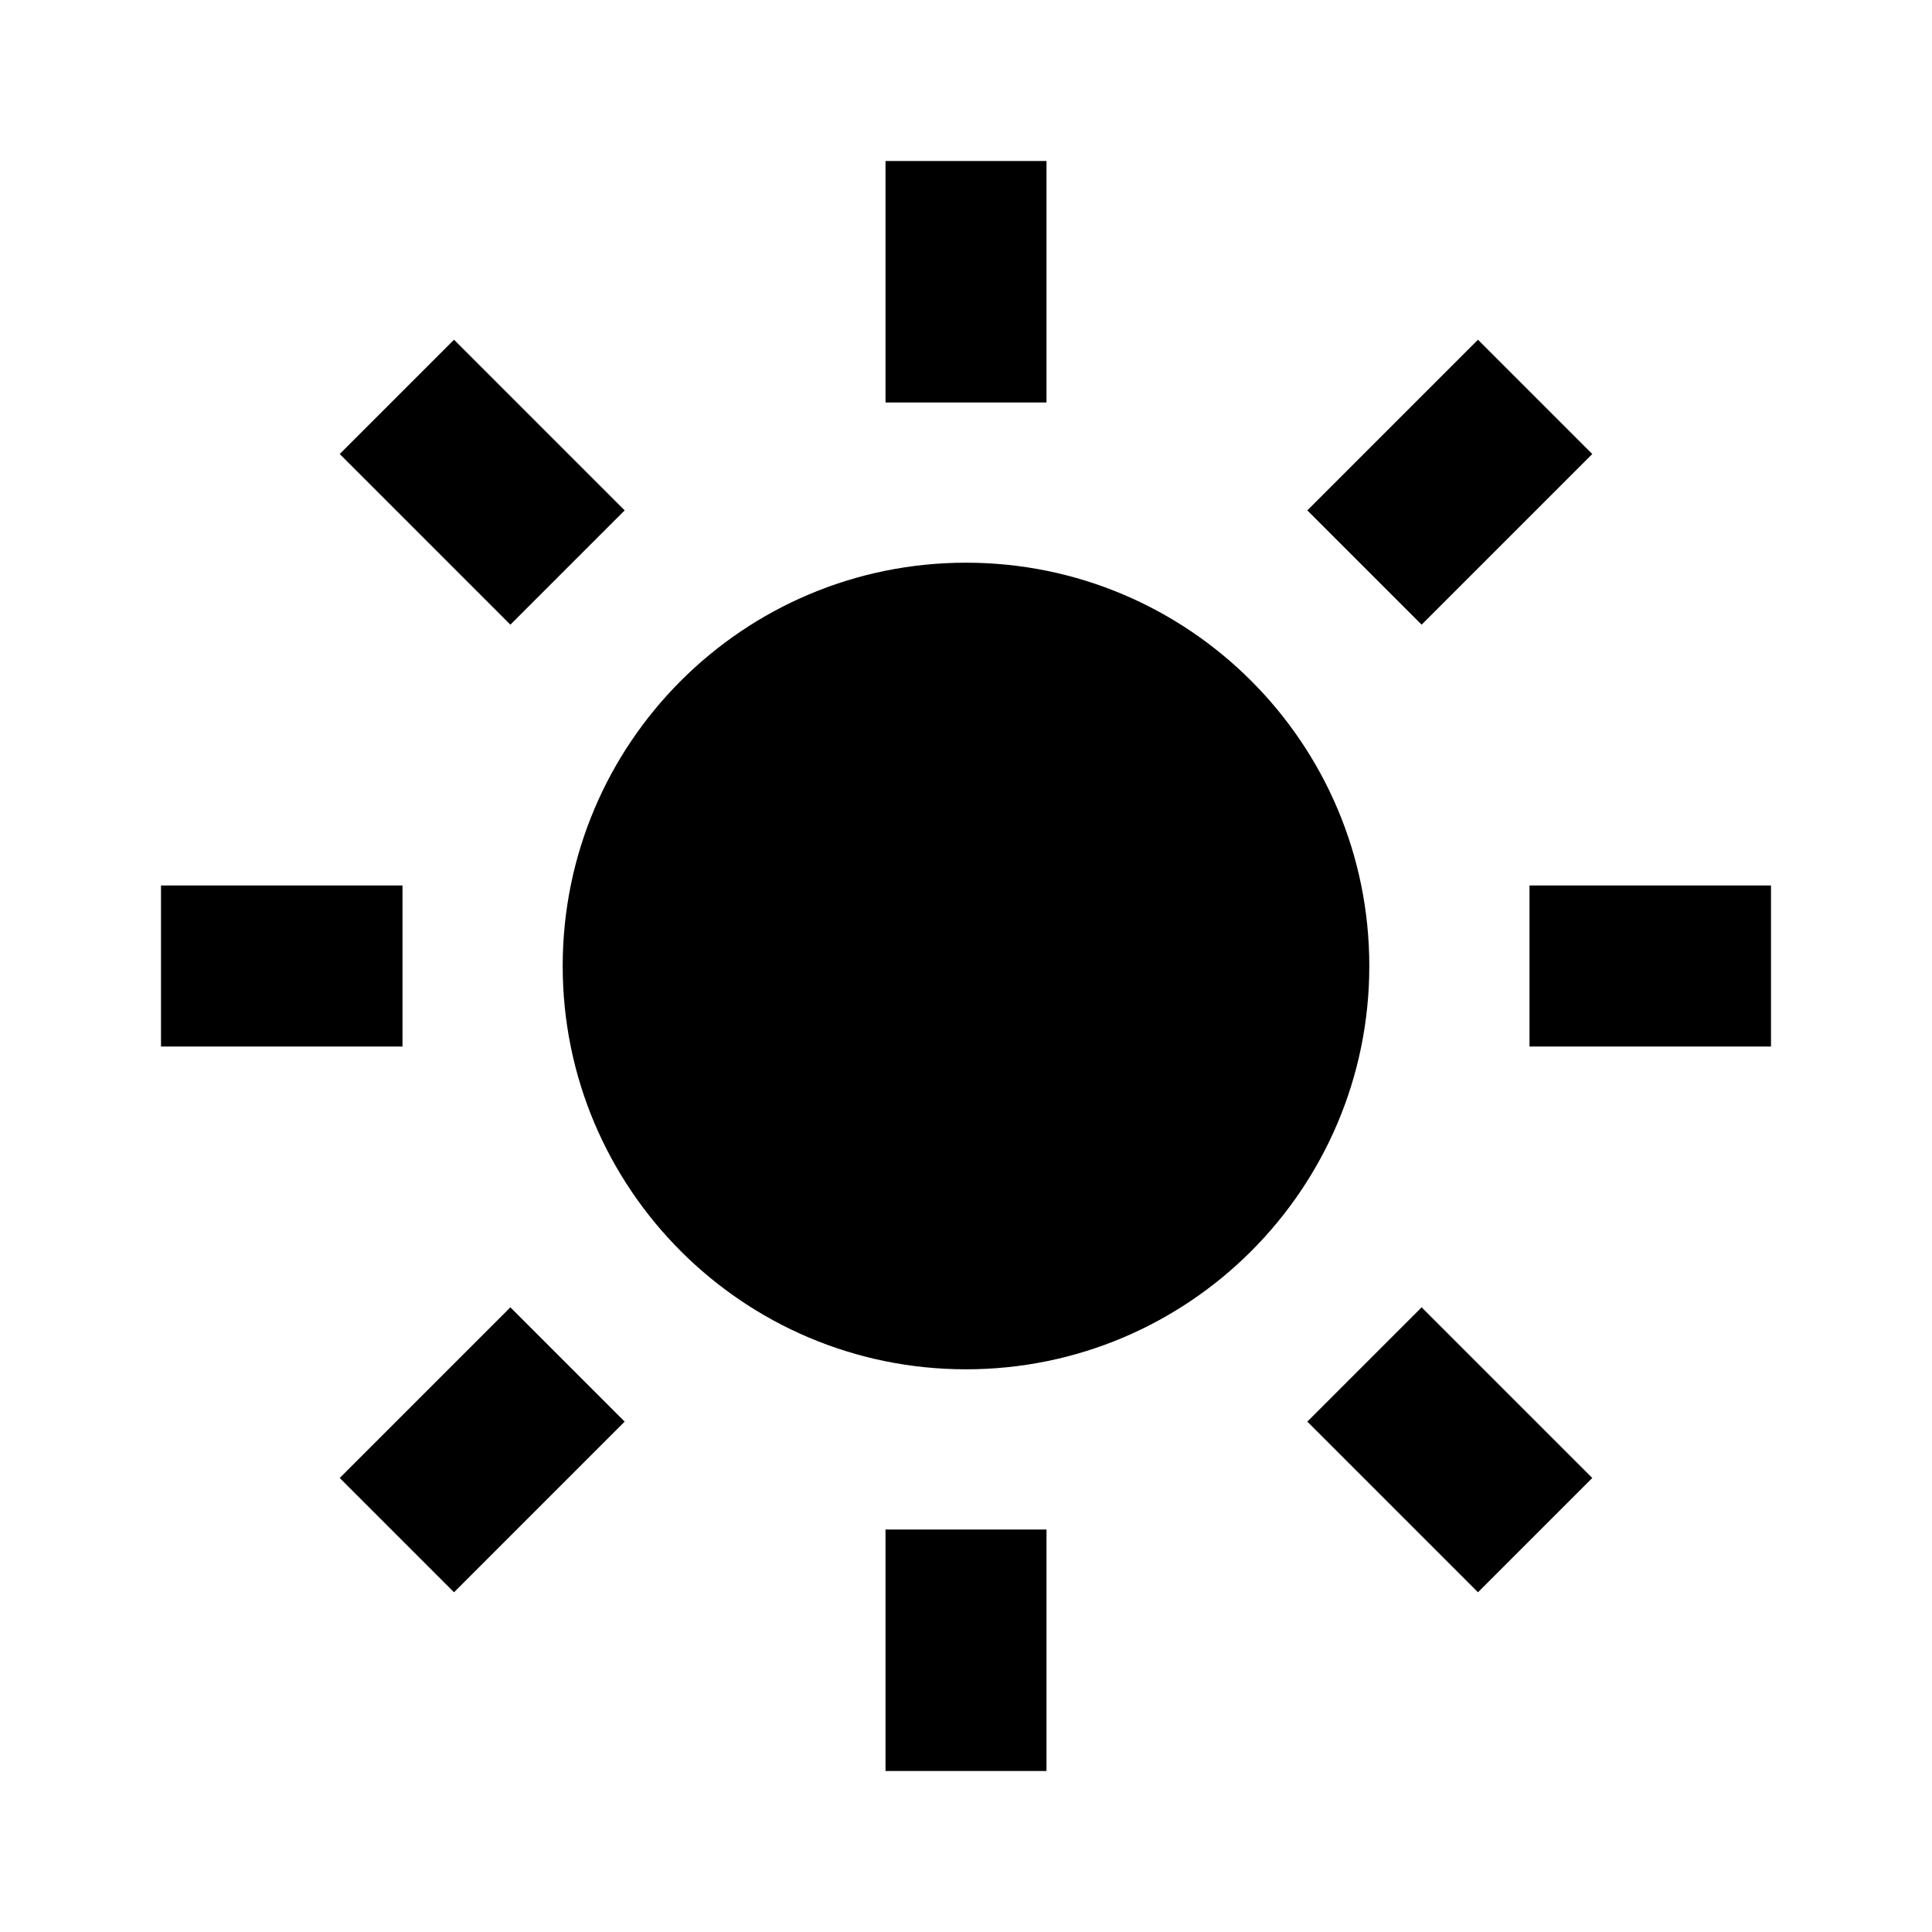
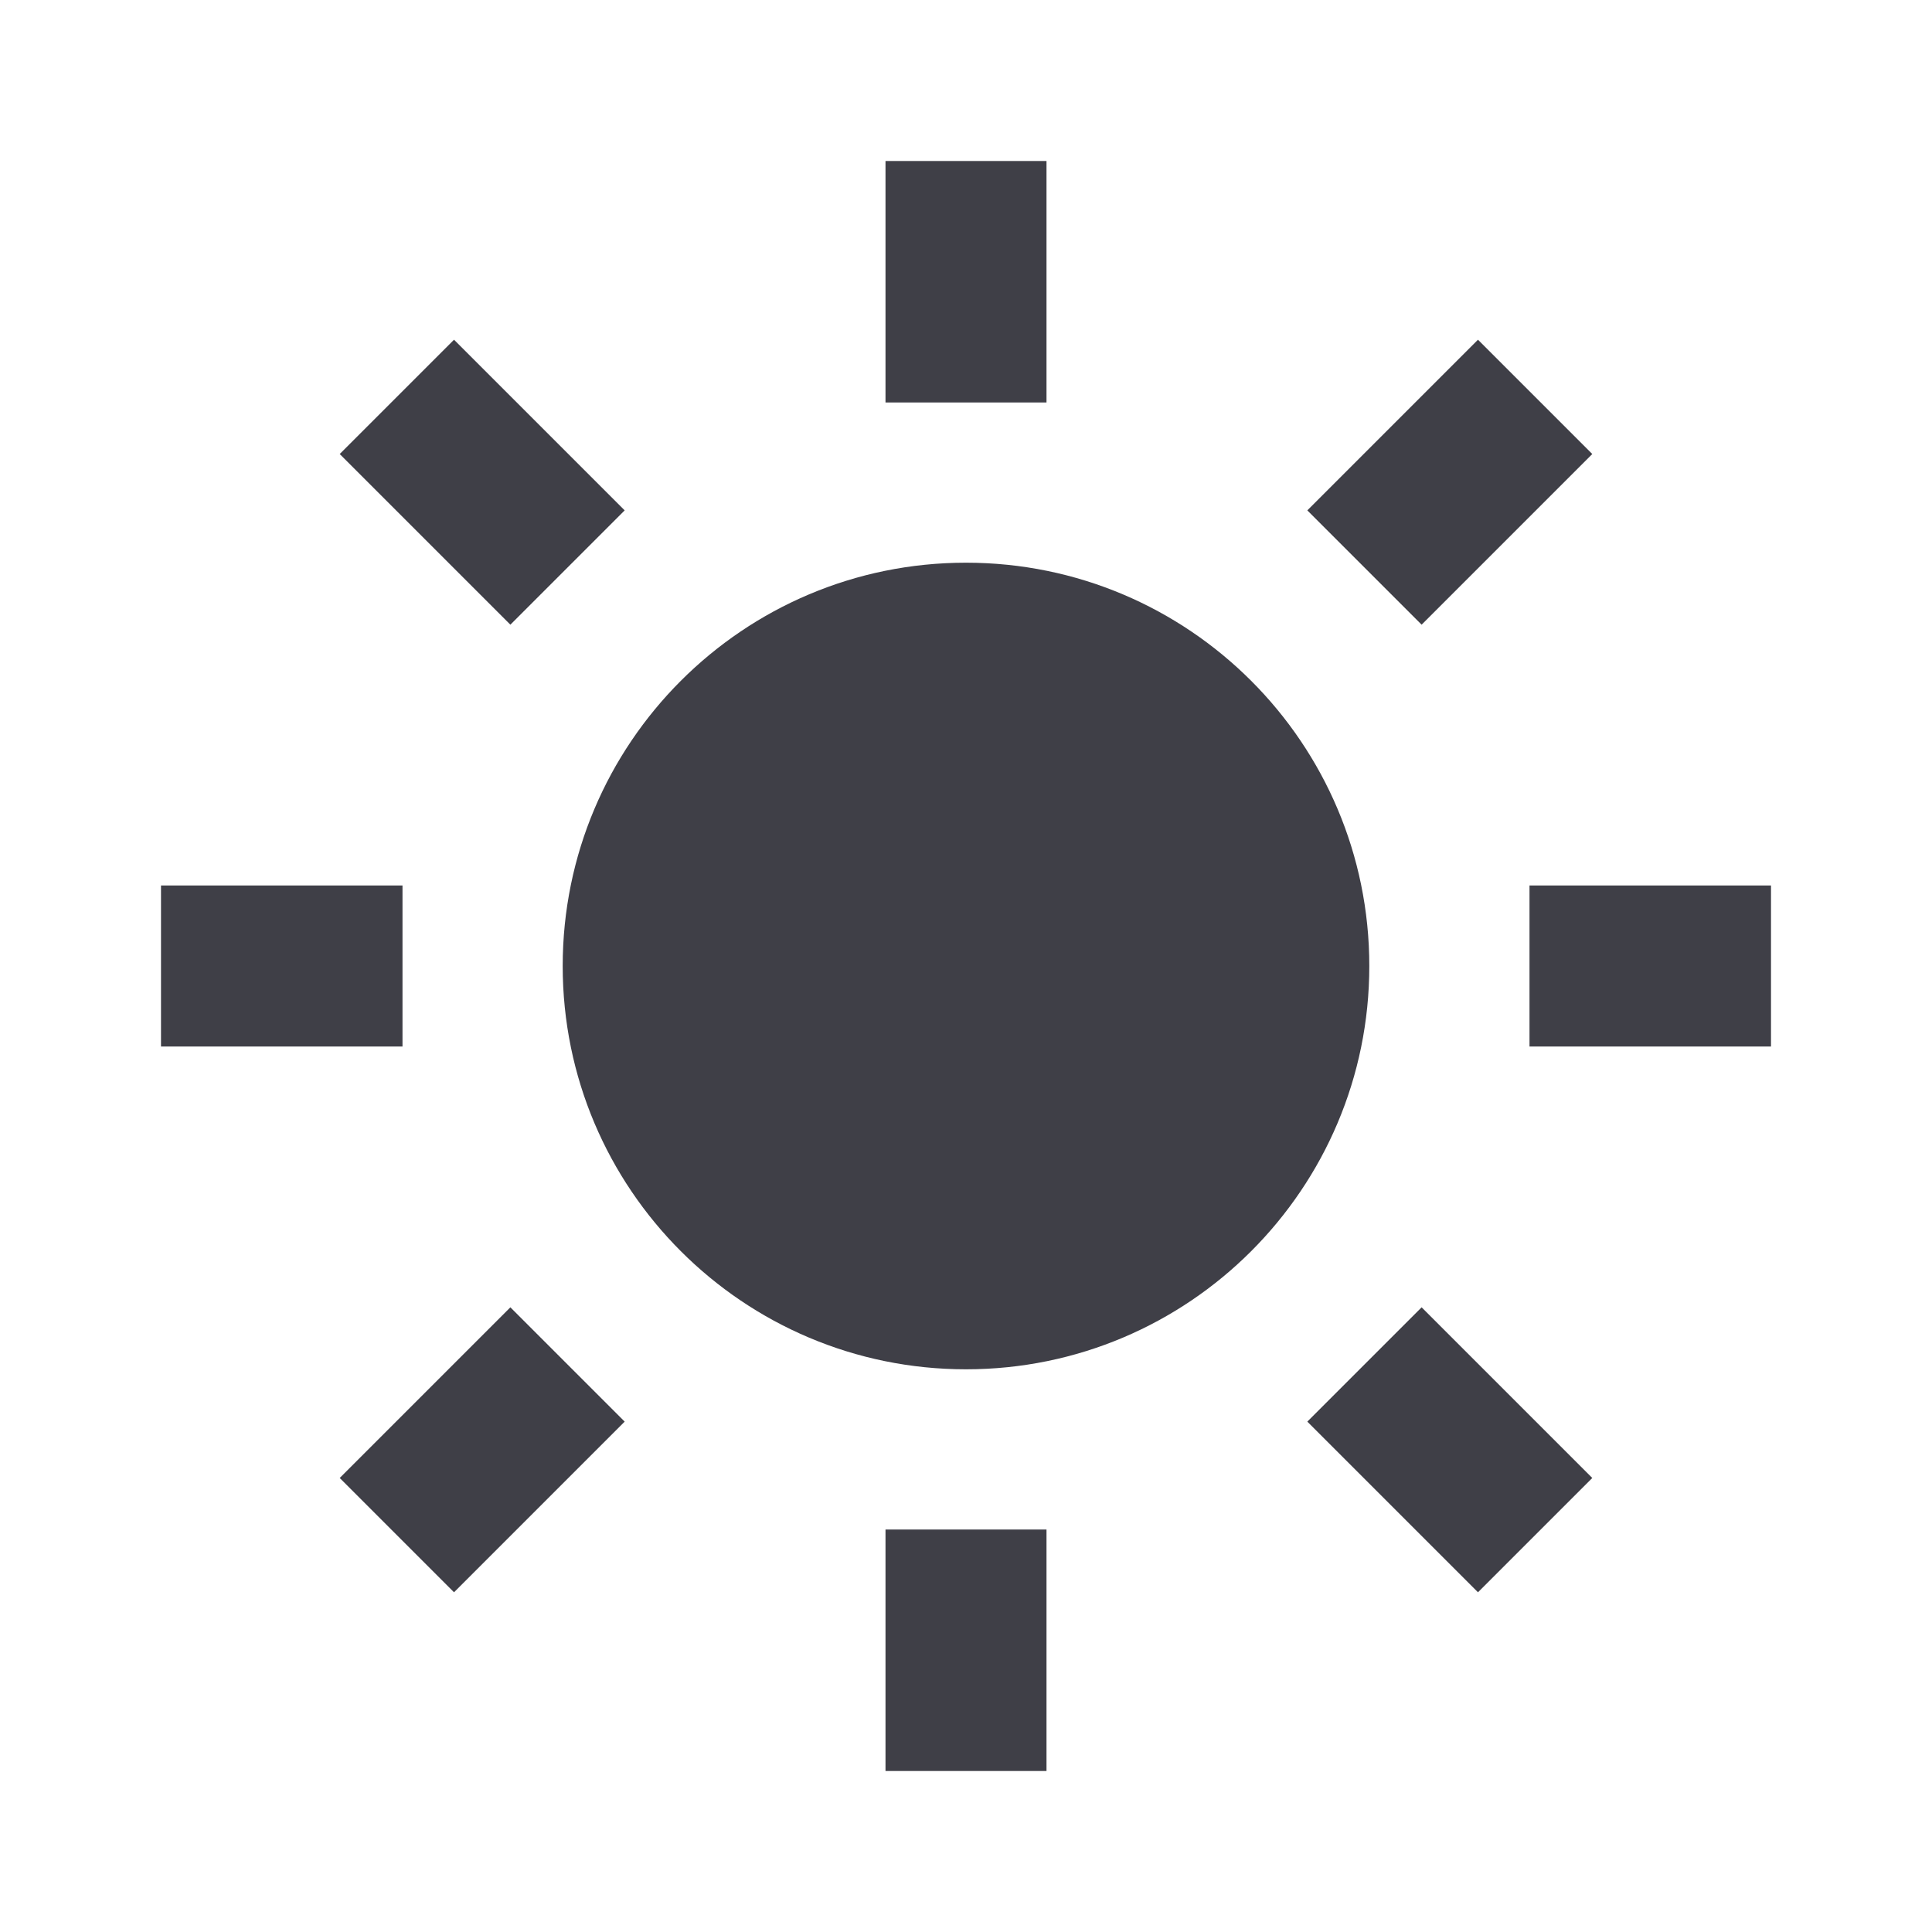
- <svg xmlns="http://www.w3.org/2000/svg" width="24" height="24" fill="currentColor" viewBox="0 0 24 24" transform="" id="injected-svg">
+ <svg xmlns="http://www.w3.org/2000/svg" width="24" height="24" fill="#3F3F47" viewBox="0 0 24 24" transform="" id="injected-svg">
  <path d="M12 6.99a5.01 5.01 0 1 0 0 10.02 5.01 5.01 0 1 0 0-10.02M13 19h-2v3h2zm0-17h-2v3h2zM2 11h3v2H2zm17 0h3v2h-3zM4.22 18.36l.71.71.71.71 1.06-1.06 1.06-1.06-.71-.71-.71-.71-1.06 1.06zM19.78 5.64l-.71-.71-.71-.71-1.06 1.06-1.06 1.06.71.71.71.71 1.06-1.06zm-12.02.7L6.7 5.28 5.64 4.22l-.71.71-.71.71L5.28 6.7l1.06 1.06.71-.71zm8.48 11.32 1.06 1.06 1.06 1.06.71-.71.71-.71-1.06-1.06-1.06-1.06-.71.71z" />
</svg>
